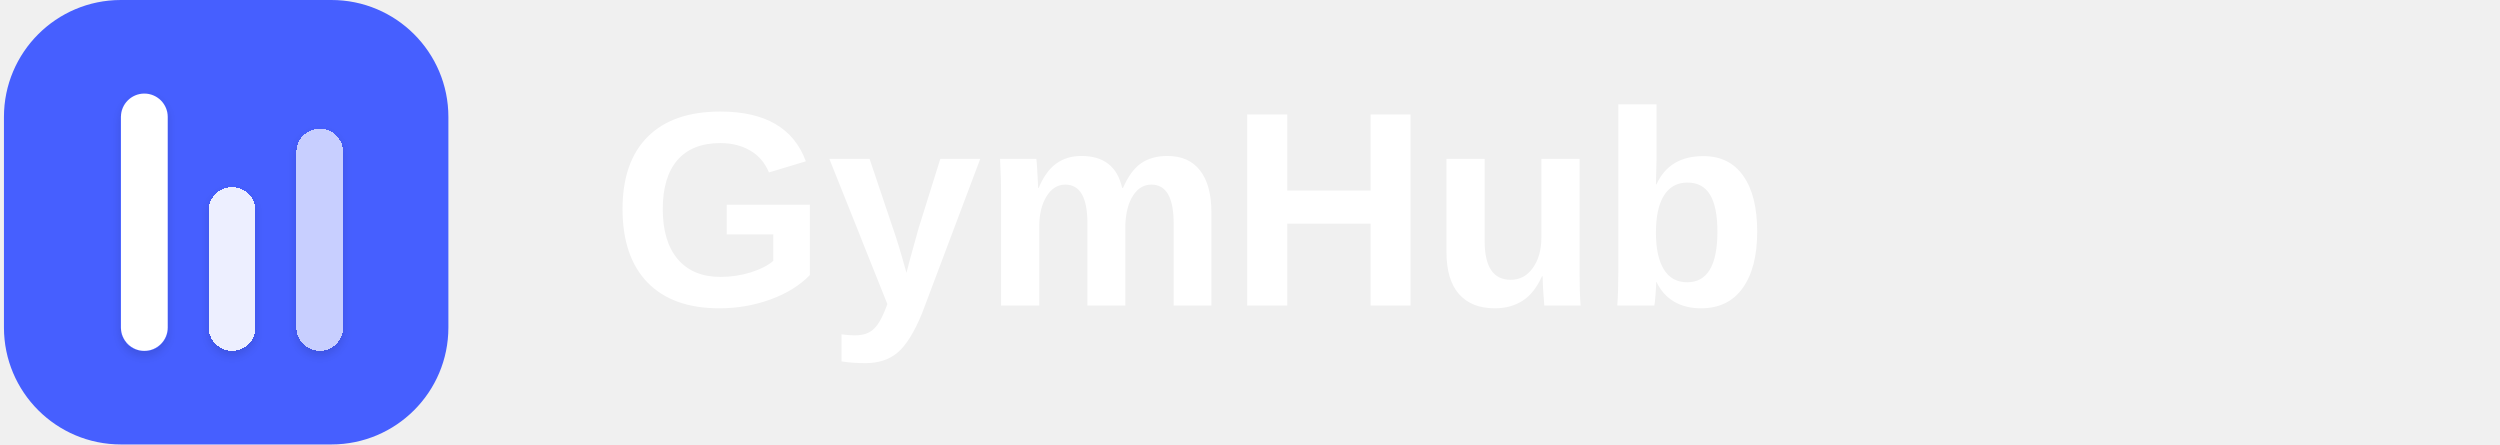
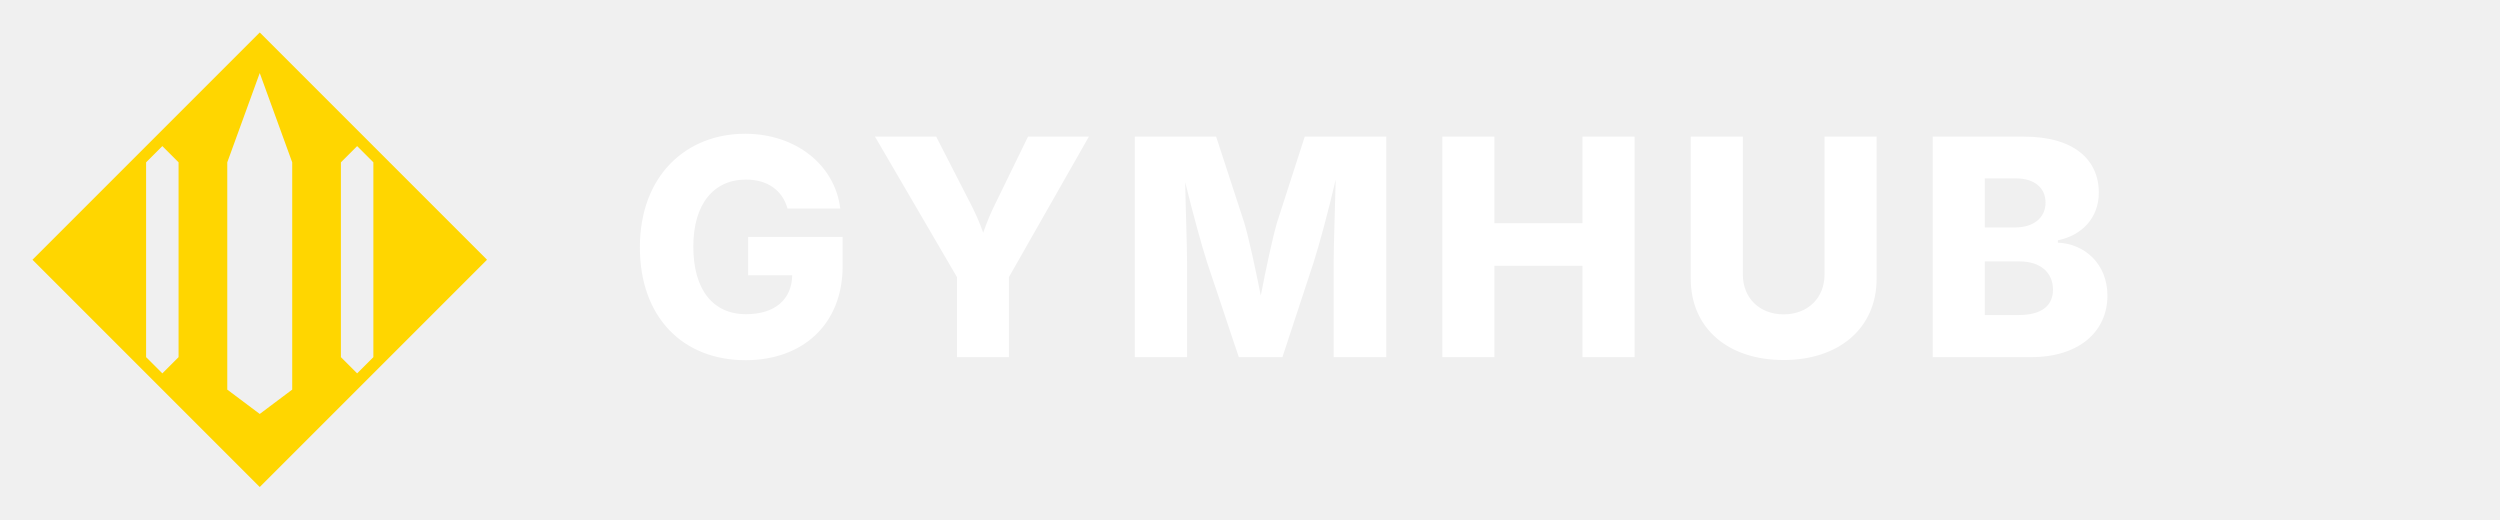
- <svg xmlns="http://www.w3.org/2000/svg" width="270" height="48" viewBox="0 0 270 48" fill="none">
-   <path d="M0.426 12.632C0.426 5.655 6.081 0 13.057 0H35.794C42.77 0 48.426 5.655 48.426 12.632V35.368C48.426 42.345 42.77 48 35.794 48H13.057C6.081 48 0.426 42.345 0.426 35.368V12.632Z" fill="#465FFF" />
-   <g filter="url(#filter0_d_3903_56743)">
-     <path d="M13.062 12.632C13.062 11.237 14.193 10.106 15.588 10.106C16.983 10.106 18.114 11.237 18.114 12.632V35.369C18.114 36.764 16.983 37.895 15.588 37.895C14.193 37.895 13.062 36.764 13.062 35.369V12.632Z" fill="white" />
-   </g>
-   <g filter="url(#filter1_d_3903_56743)">
-     <path d="M22.539 22.735C22.539 21.34 23.67 20.209 25.065 20.209C26.461 20.209 27.592 21.34 27.592 22.735V35.367C27.592 36.762 26.461 37.893 25.065 37.893C23.67 37.893 22.539 36.762 22.539 35.367V22.735Z" fill="white" fill-opacity="0.9" shape-rendering="crispEdges" />
-   </g>
-   <g filter="url(#filter2_d_3903_56743)">
-     <path d="M32.008 16.419C32.008 15.024 33.139 13.893 34.534 13.893C35.929 13.893 37.06 15.024 37.06 16.419V35.366C37.06 36.761 35.929 37.893 34.534 37.893C33.139 37.893 32.008 36.761 32.008 35.366V16.419Z" fill="white" fill-opacity="0.7" shape-rendering="crispEdges" />
-   </g>
-   <text x="66" y="33" font-family="Arial, sans-serif" font-size="30" font-weight="700" fill="white">GymHub</text>
-   <defs>
-     <filter id="filter0_d_3903_56743" x="12.062" y="9.606" width="7.053" height="29.79" filterUnits="userSpaceOnUse" color-interpolation-filters="sRGB">
-       <feFlood flood-opacity="0" result="BackgroundImageFix" />
-       <feColorMatrix in="SourceAlpha" type="matrix" values="0 0 0 0 0 0 0 0 0 0 0 0 0 0 0 0 0 0 127 0" result="hardAlpha" />
-       <feOffset dy="0.5" />
-       <feGaussianBlur stdDeviation="0.5" />
-       <feComposite in2="hardAlpha" operator="out" />
-       <feColorMatrix type="matrix" values="0 0 0 0 0 0 0 0 0 0 0 0 0 0 0 0 0 0 0.12 0" />
-       <feBlend mode="normal" in2="BackgroundImageFix" result="effect1_dropShadow_3903_56743" />
-       <feBlend mode="normal" in="SourceGraphic" in2="effect1_dropShadow_3903_56743" result="shape" />
-     </filter>
-     <filter id="filter1_d_3903_56743" x="21.539" y="19.709" width="7.053" height="19.684" filterUnits="userSpaceOnUse" color-interpolation-filters="sRGB">
-       <feFlood flood-opacity="0" result="BackgroundImageFix" />
-       <feColorMatrix in="SourceAlpha" type="matrix" values="0 0 0 0 0 0 0 0 0 0 0 0 0 0 0 0 0 0 127 0" result="hardAlpha" />
-       <feOffset dy="0.5" />
-       <feGaussianBlur stdDeviation="0.5" />
-       <feComposite in2="hardAlpha" operator="out" />
-       <feColorMatrix type="matrix" values="0 0 0 0 0 0 0 0 0 0 0 0 0 0 0 0 0 0 0.12 0" />
-       <feBlend mode="normal" in2="BackgroundImageFix" result="effect1_dropShadow_3903_56743" />
-       <feBlend mode="normal" in="SourceGraphic" in2="effect1_dropShadow_3903_56743" result="shape" />
-     </filter>
-     <filter id="filter2_d_3903_56743" x="31.008" y="13.393" width="7.053" height="26" filterUnits="userSpaceOnUse" color-interpolation-filters="sRGB">
-       <feFlood flood-opacity="0" result="BackgroundImageFix" />
-       <feColorMatrix in="SourceAlpha" type="matrix" values="0 0 0 0 0 0 0 0 0 0 0 0 0 0 0 0 0 0 127 0" result="hardAlpha" />
-       <feOffset dy="0.5" />
-       <feGaussianBlur stdDeviation="0.5" />
-       <feComposite in2="hardAlpha" operator="out" />
-       <feColorMatrix type="matrix" values="0 0 0 0 0 0 0 0 0 0 0 0 0 0 0 0 0 0 0.12 0" />
-       <feBlend mode="normal" in2="BackgroundImageFix" result="effect1_dropShadow_3903_56743" />
-       <feBlend mode="normal" in="SourceGraphic" in2="effect1_dropShadow_3903_56743" result="shape" />
-     </filter>
-   </defs>
+ <svg xmlns="http://www.w3.org/2000/svg" width="231" height="48" viewBox="0 0 231 48" fill="none">
+   <path fill-rule="evenodd" clip-rule="evenodd" d="M24 3L45 24L24 45L3 24L24 3ZM13.5 15L15 13.5L16.5 15L16.5 33L15 34.5L13.5 33L13.5 15ZM21 15L24 6.75L27 15L27 36L24 38.25L21 36L21 15ZM31.5 15L33 13.5L34.5 15L34.5 33L33 34.5L31.5 33L31.5 15Z" fill="#FFD600" />
+   <text x="58" y="33" font-family="'Inter', 'Nunito', Arial, sans-serif" font-size="28" font-weight="800" letter-spacing="2" fill="white">GYMHUB</text>
</svg>
